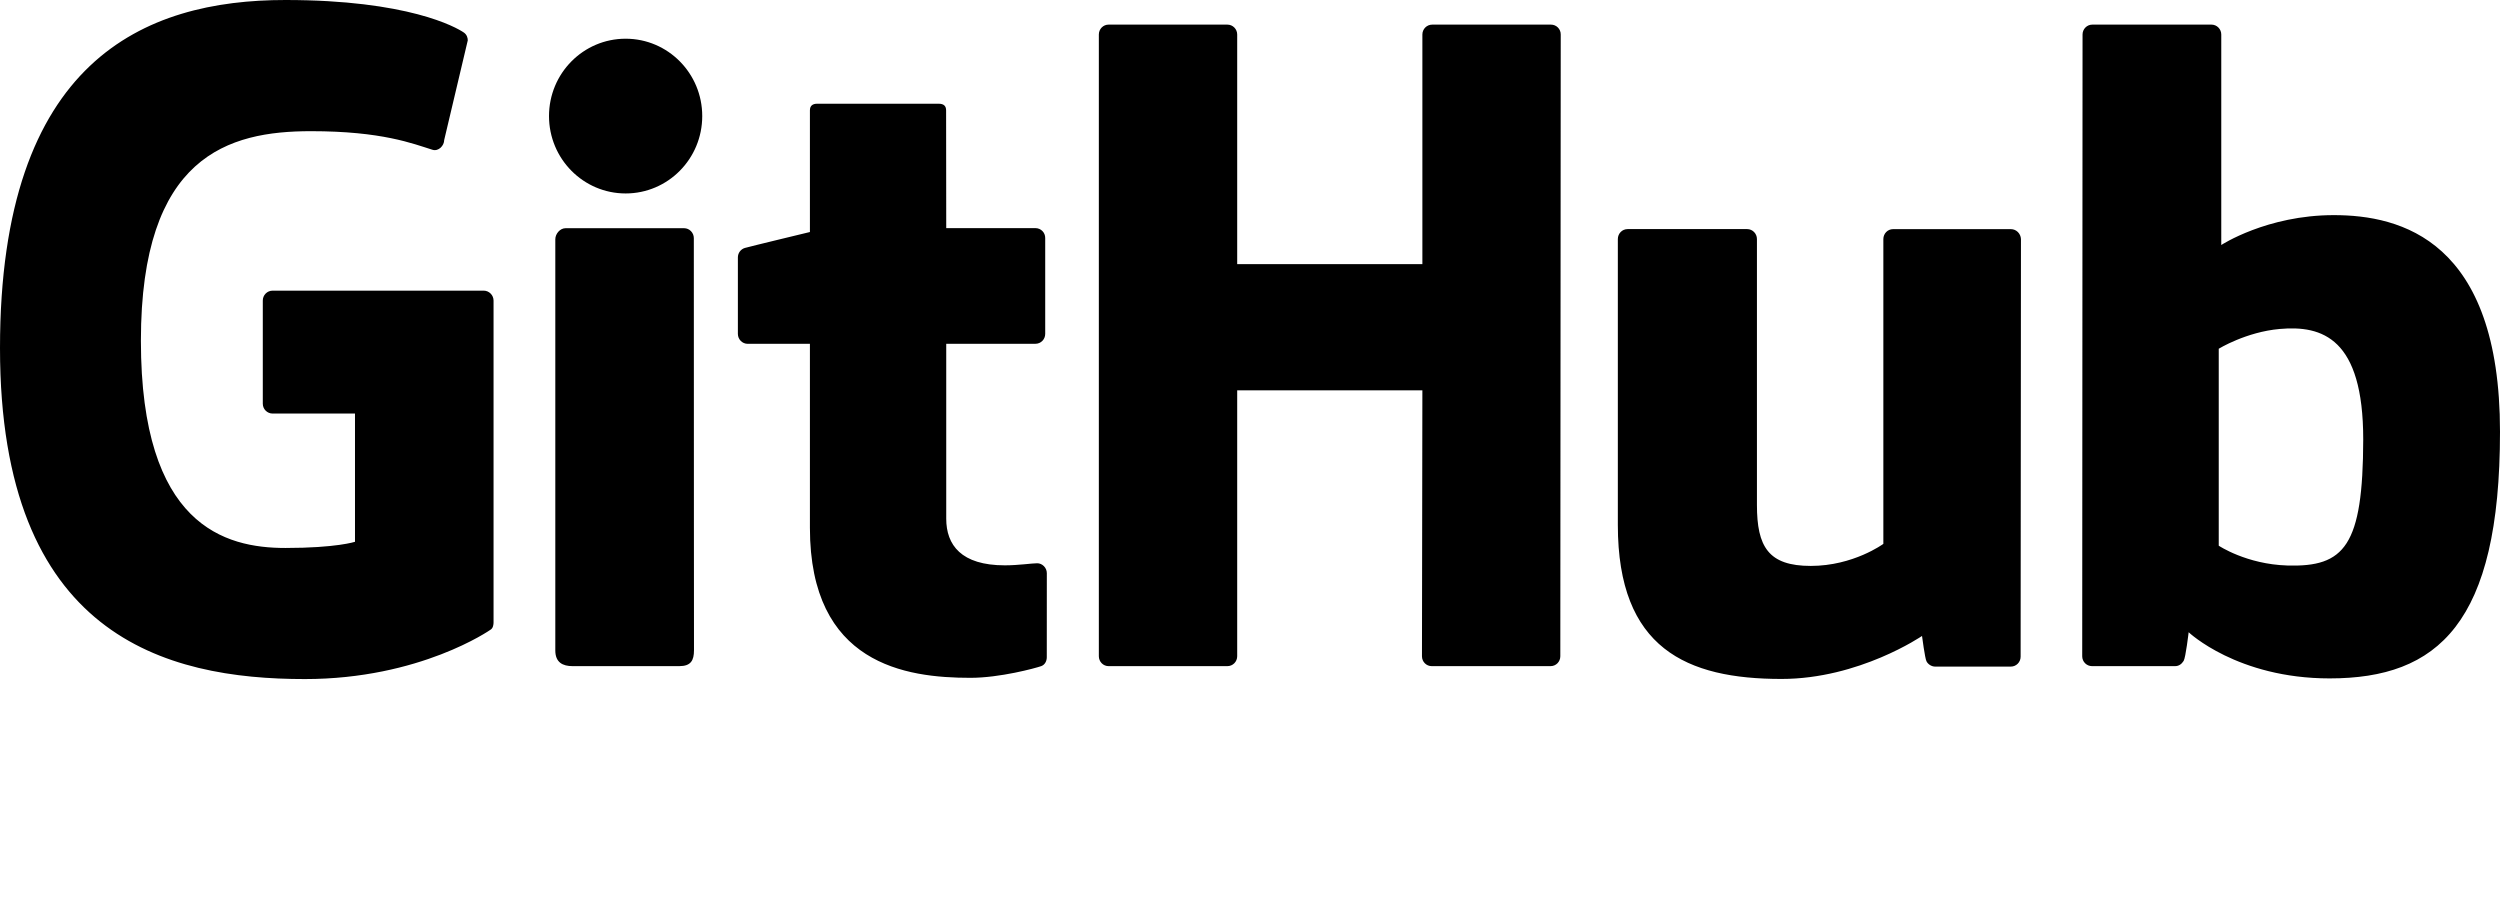
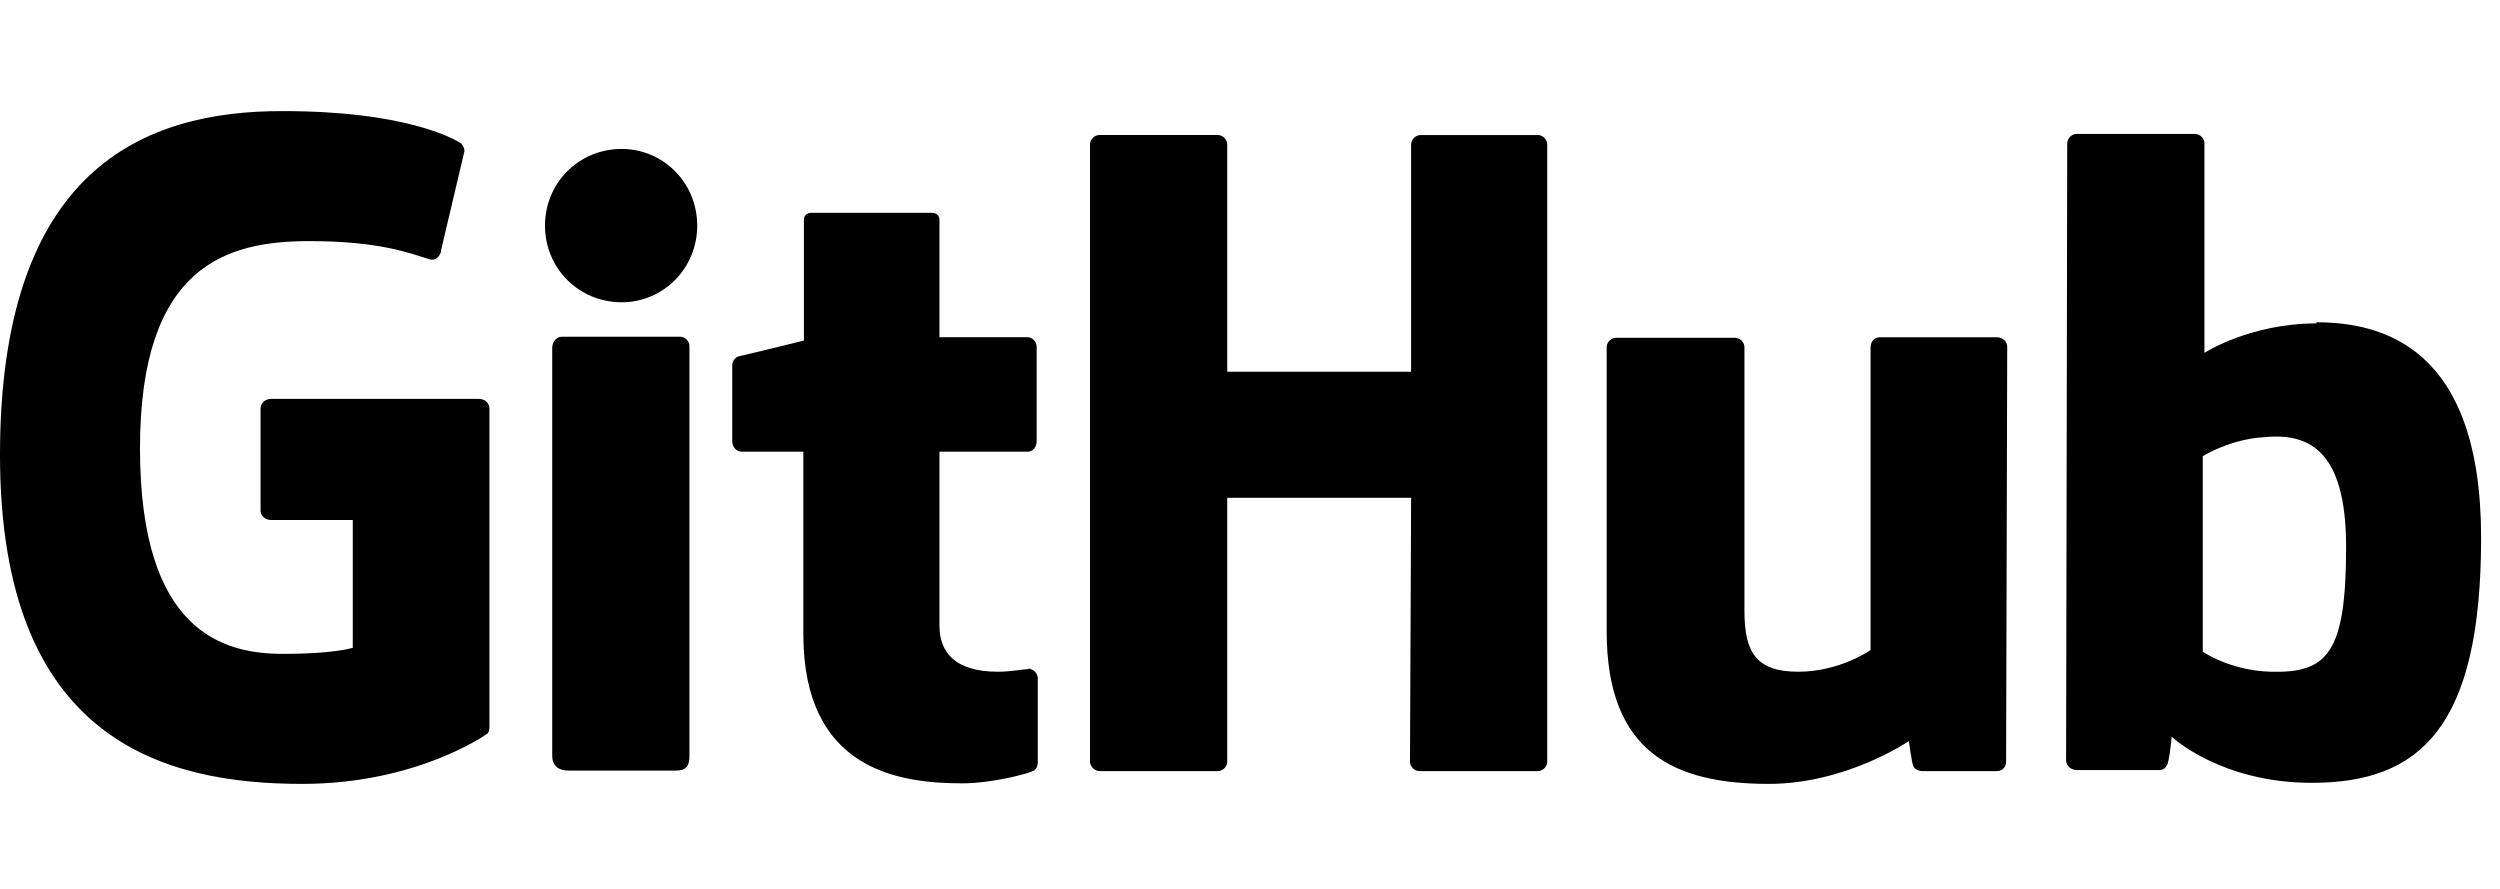
- <svg xmlns="http://www.w3.org/2000/svg" height="1024" width="2856.857">
-   <path d="M552.73 332.135H311.557c-6.205 0-11.25 5.045-11.25 11.297v117.887c0 6.252 5.045 11.272 11.25 11.272h94.109v146.542c0 0-21.145 7.057-79.496 7.057-68.914 0-165.156-25.244-165.156-236.795 0-211.642 100.197-239.491 194.307-239.491 81.465 0 116.514 14.304 138.869 21.241 7.01 2.203 13.404-4.831 13.404-11.105L534.543 46.13c0-2.912-1.041-6.417-4.262-8.785C521.186 30.952 465.865 0 326.168 0 165.133 0 0 68.487 0 397.757 0 726.979 189.051 776 348.381 776c131.883 0 212.021-56.314 212.021-56.314 3.268-1.801 3.6-6.395 3.6-8.479V343.432C563.955 337.227 558.887 332.135 552.73 332.135zM1772.381 28.134h-135.695c-6.252 0-11.271 5.044-11.271 11.296v262.393h-211.619V39.43c0-6.252-5.068-11.296-11.178-11.296h-135.838c-6.111 0-11.084 5.044-11.084 11.296v710.473c0 6.299 5.021 11.32 11.084 11.32h135.838c6.203 0 11.178-5.068 11.178-11.32V446.067h211.619l-0.475 303.883c0 6.3 5.021 11.272 11.084 11.272h135.885c6.252 0 11.131-5.068 11.131-11.272l0.473-710.521C1783.607 33.178 1778.539 28.134 1772.381 28.134zM714.949 44.237c-48.357 0-87.574 39.572-87.574 88.403 0 48.855 39.217 88.428 87.574 88.428s87.527-39.572 87.527-88.428C802.477 83.81 763.307 44.237 714.949 44.237zM792.861 272.126c0-6.205-5.02-11.344-11.131-11.344H646.32c-6.348 0-11.746 6.394-11.746 12.67 0 0 0 394.654 0 469.867 0 13.735 8.572 17.903 19.703 17.903 0 0 57.688 0 121.959 0 13.311 0 16.814-6.536 16.814-18.188-0.094-25.197-0.094-123.808-0.094-142.942C792.861 581.905 792.861 272.126 792.861 272.126zM2297.973 261.848h-134.701c-6.158 0-11.084 5.092-11.084 11.344v348.31c0 0-34.244 25.197-82.934 25.197-48.547 0-61.525-22.024-61.525-69.719 0-47.553 0-303.835 0-303.835 0-6.252-5.068-11.345-11.131-11.345h-136.643c-6.252 0-11.178 5.093-11.178 11.345 0 0 0 185.521 0 326.807 0 141.284 78.766 175.906 186.99 175.906 88.854 0 160.609-49.115 160.609-49.115s3.363 25.766 5.068 28.844c1.422 3.078 5.447 6.158 9.852 6.158h86.58c6.158 0 11.178-5.069 11.178-11.321l0.379-477.278C2309.15 266.939 2304.129 261.848 2297.973 261.848zM2666.932 245.839c-76.539 0-128.592 34.148-128.592 34.148V39.43c0-6.252-5.068-11.296-11.131-11.296h-136.264c-6.109 0-11.131 5.044-11.131 11.296l-0.379 710.521c0 6.3 5.068 11.272 11.225 11.272 0 0 94.773 0 94.869 0 4.215 0 7.389-2.179 9.805-5.968 2.369-3.837 5.73-32.775 5.73-32.775s55.557 52.763 161.035 52.763c123.807 0 194.758-62.804 194.758-281.906C2856.859 274.518 2743.471 245.839 2666.932 245.839zM2613.791 646.225c-46.701-1.421-78.34-22.64-78.34-22.64v-225.07c0 0 31.307-19.206 69.672-22.593 48.547-4.31 95.438 10.326 95.438 126.13C2700.322 624.059 2679.199 648.166 2613.791 646.225zM1185.125 643.667c-5.969 0-21.219 2.368-36.85 2.368-49.92 0-66.971-23.256-66.971-53.331 0-30.218 0-199.85 0-199.85h101.926c6.252 0 11.178-5.044 11.178-11.343v-109.48c0.094-6.299-4.926-11.344-11.178-11.344h-101.926l-0.143-134.535c0-5.092-2.699-7.625-8.572-7.625H933.861c-5.352 0-8.336 2.391-8.336 7.578v139.035c0 0-69.576 16.79-74.266 18.188-4.641 1.326-8.051 5.684-8.051 10.822v87.408c0 6.252 5.068 11.344 11.178 11.344h71.139c0 0 0 91.34 0 210.222 0 156.109 109.553 171.455 183.439 171.455 33.723 0 74.076-10.988 80.848-13.356 4.074-1.421 6.395-5.637 6.395-10.136l0.047-96.101C1196.254 648.688 1190.998 643.572 1185.125 643.667z" />
+ <svg xmlns="http://www.w3.org/2000/svg" width="45" height="16" viewBox="0 0 45 16">
+   <path d="M18.53 12.03h-.02c.009 0 .015.01.024.011h.006l-.01-.01zm.004.011c-.093.001-.327.05-.574.05-.78 0-1.05-.36-1.05-.83V8.13h1.59c.09 0 .16-.08.16-.19v-1.7c0-.09-.08-.17-.16-.17h-1.59V3.96c0-.08-.05-.13-.14-.13h-2.16c-.09 0-.14.05-.14.13v2.17s-1.09.27-1.16.28c-.08.02-.13.09-.13.17v1.36c0 .11.08.19.17.19h1.11v3.28c0 2.44 1.7 2.69 2.86 2.69.53 0 1.17-.17 1.27-.22.06-.02.09-.09.09-.16v-1.5a.177.177 0 0 0-.146-.18zm23.696-2.2c0-1.81-.73-2.05-1.5-1.97-.6.04-1.08.34-1.08.34v3.52s.49.34 1.22.36c1.03.03 1.36-.34 1.36-2.25zm2.43-.16c0 3.43-1.11 4.41-3.05 4.41-1.64 0-2.52-.83-2.52-.83s-.04.46-.09.52c-.03.06-.08.08-.14.08h-1.48c-.1 0-.19-.08-.19-.17l.02-11.11c0-.09.08-.17.17-.17h2.13c.09 0 .17.08.17.17v3.77s.82-.53 2.02-.53l-.01-.02c1.2 0 2.97.45 2.97 3.88zm-8.72-3.61H33.84c-.11 0-.17.08-.17.19v5.44s-.55.39-1.3.39-.97-.34-.97-1.09V6.25c0-.09-.08-.17-.17-.17h-2.14c-.09 0-.17.08-.17.17v5.11c0 2.2 1.23 2.75 2.92 2.75 1.39 0 2.52-.77 2.52-.77s.05.39.08.45c.02.05.09.09.16.09h1.34c.11 0 .17-.08.17-.17l.02-7.47c0-.09-.08-.17-.19-.17zm-23.7-.01h-2.13c-.09 0-.17.09-.17.2v7.34c0 .2.13.27.3.27h1.92c.2 0 .25-.09.25-.27V6.23c0-.09-.08-.17-.17-.17zm-1.05-3.38c-.77 0-1.38.61-1.38 1.38 0 .77.61 1.38 1.38 1.38.75 0 1.36-.61 1.36-1.38 0-.77-.61-1.38-1.36-1.38zm16.49-.25h-2.11c-.09 0-.17.08-.17.17v4.09h-3.31V2.6c0-.09-.08-.17-.17-.17h-2.13c-.09 0-.17.08-.17.17v11.11c0 .09.09.17.17.17h2.13c.09 0 .17-.08.17-.17V8.96h3.31l-.02 4.75c0 .09.08.17.17.17h2.13c.09 0 .17-.08.17-.17V2.6c0-.09-.08-.17-.17-.17zM8.81 7.35v5.74c0 .04-.01.11-.06.13 0 0-1.25.89-3.31.89-2.49 0-5.44-.78-5.44-5.92S2.58 1.99 5.1 2c2.18 0 3.06.49 3.2.58.04.05.06.09.06.14L7.94 4.5c0 .09-.09.2-.2.17-.36-.11-.9-.33-2.17-.33-1.47 0-3.05.42-3.05 3.73s1.5 3.7 2.58 3.7c.92 0 1.25-.11 1.25-.11v-2.3H4.88c-.11 0-.19-.08-.19-.17V7.35c0-.09.08-.17.19-.17h3.74c.11 0 .19.08.19.17z" />
</svg>
